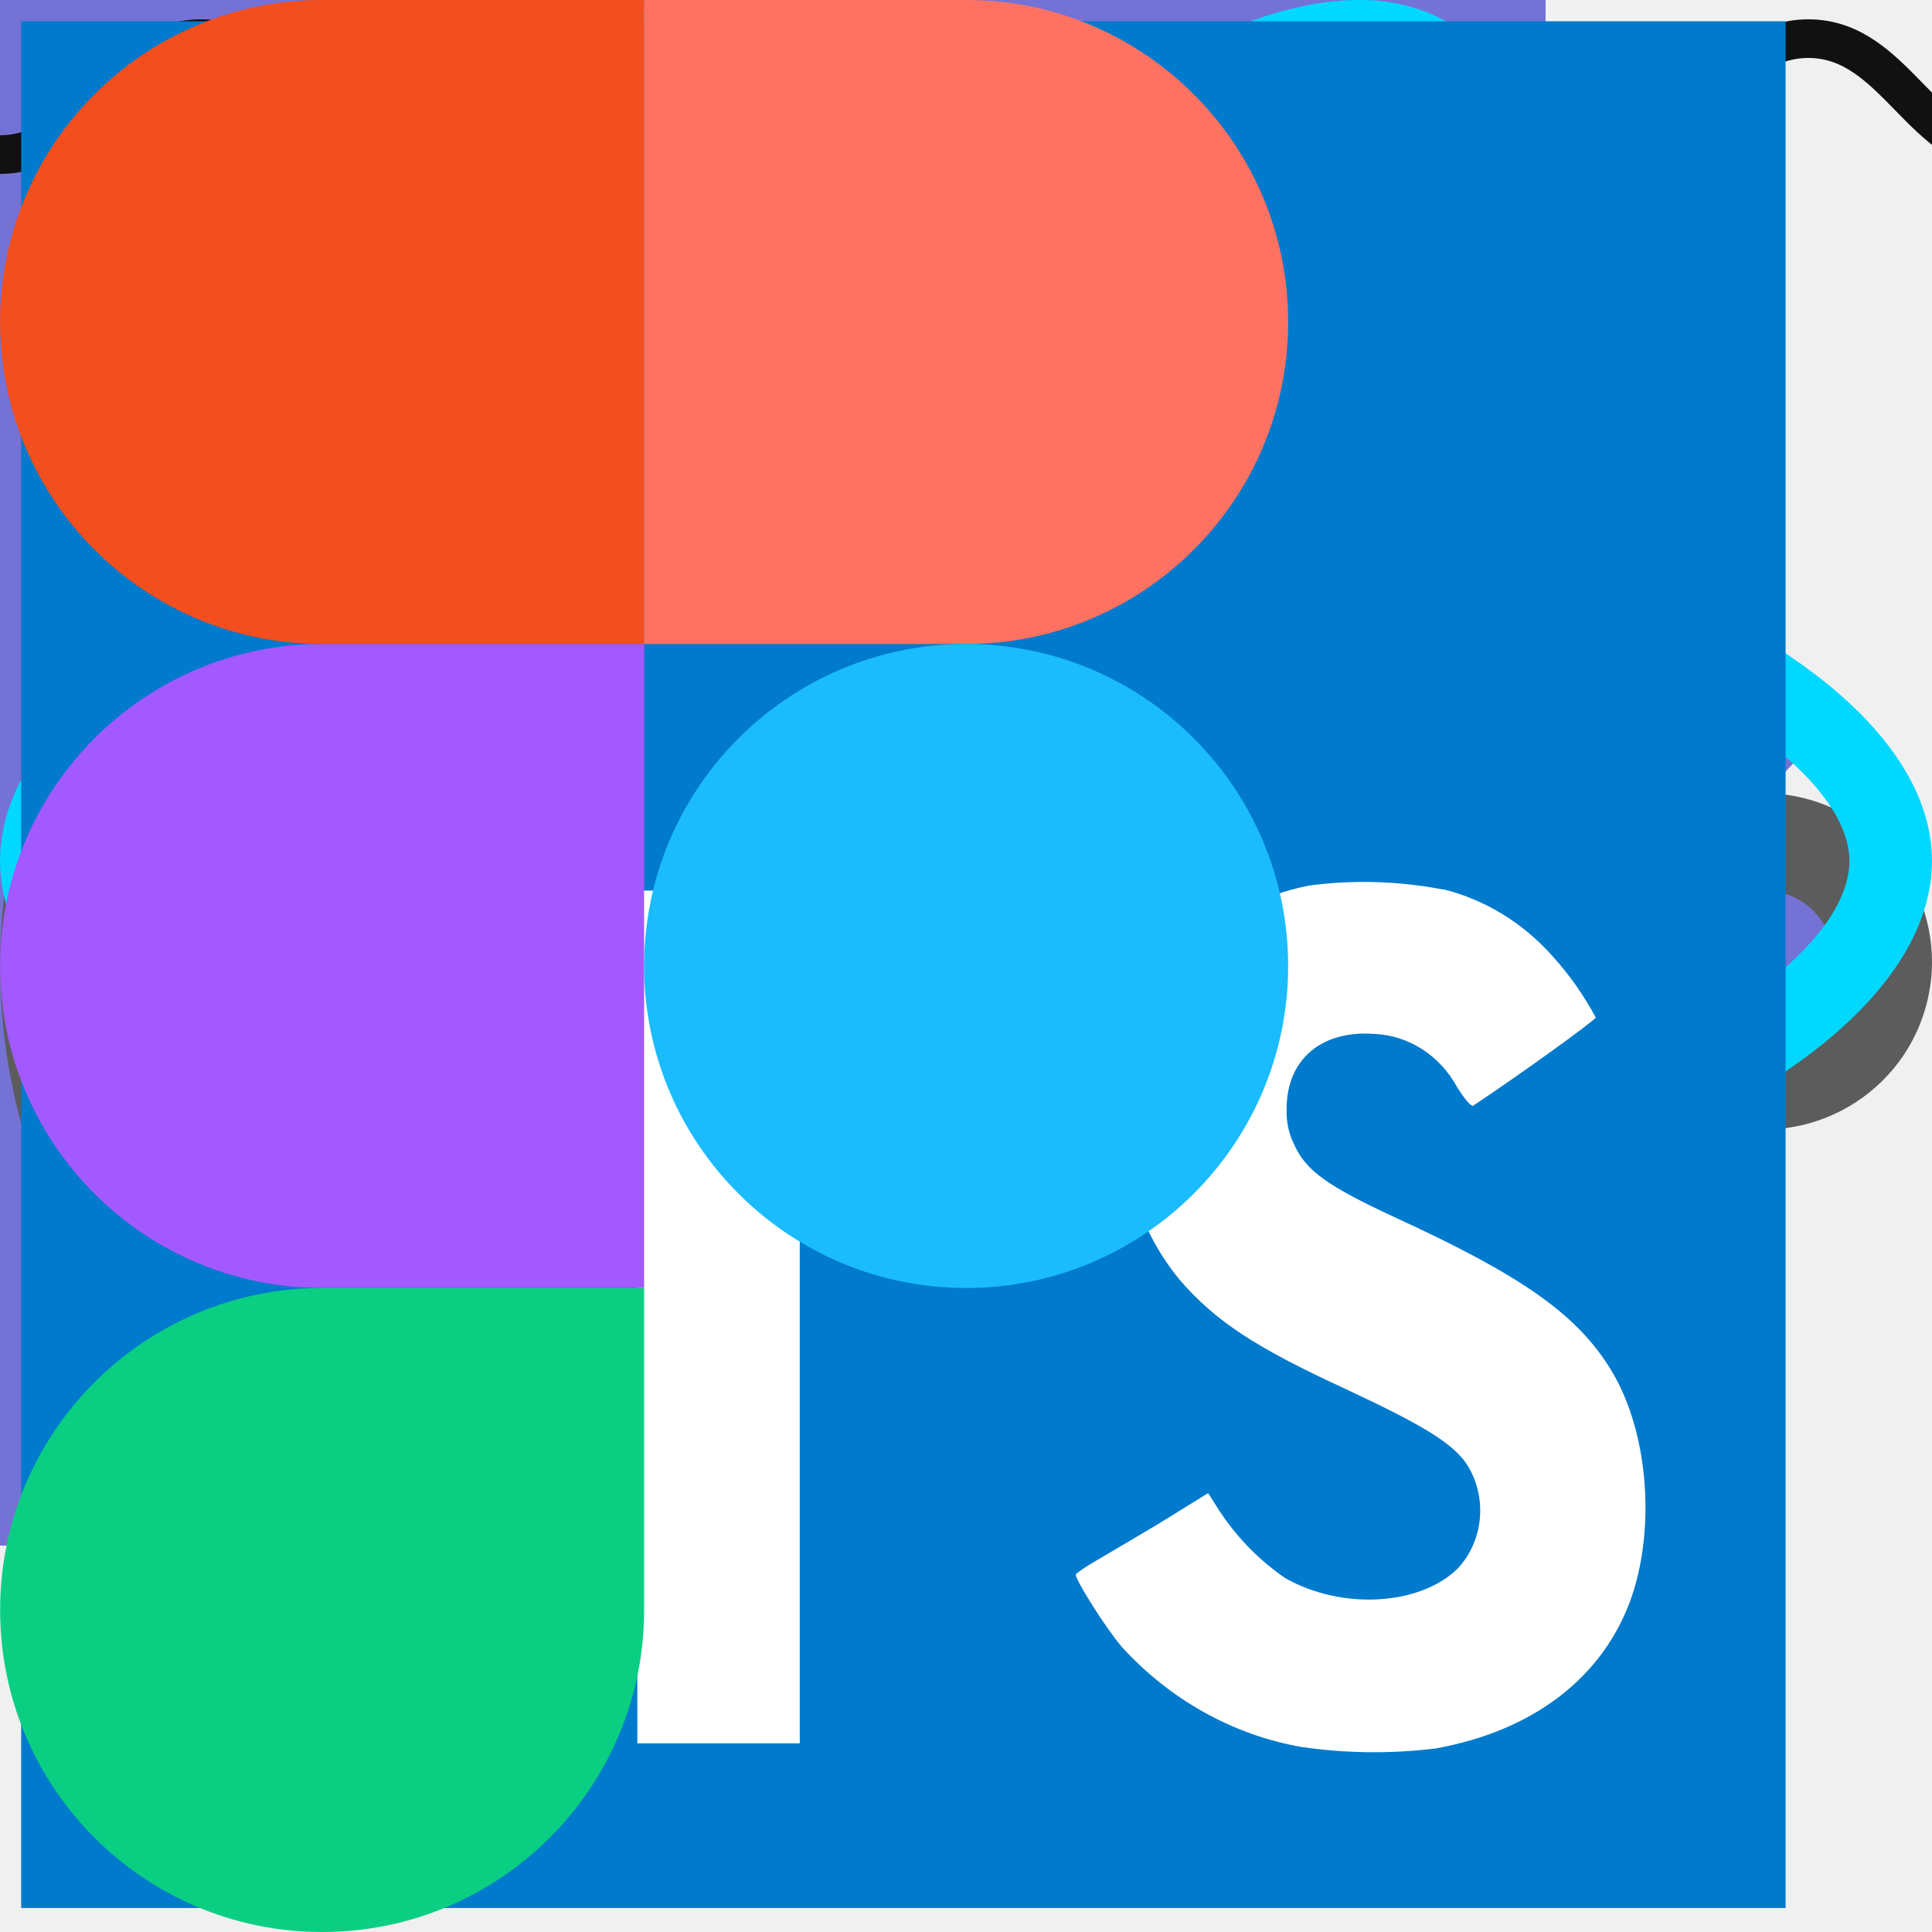
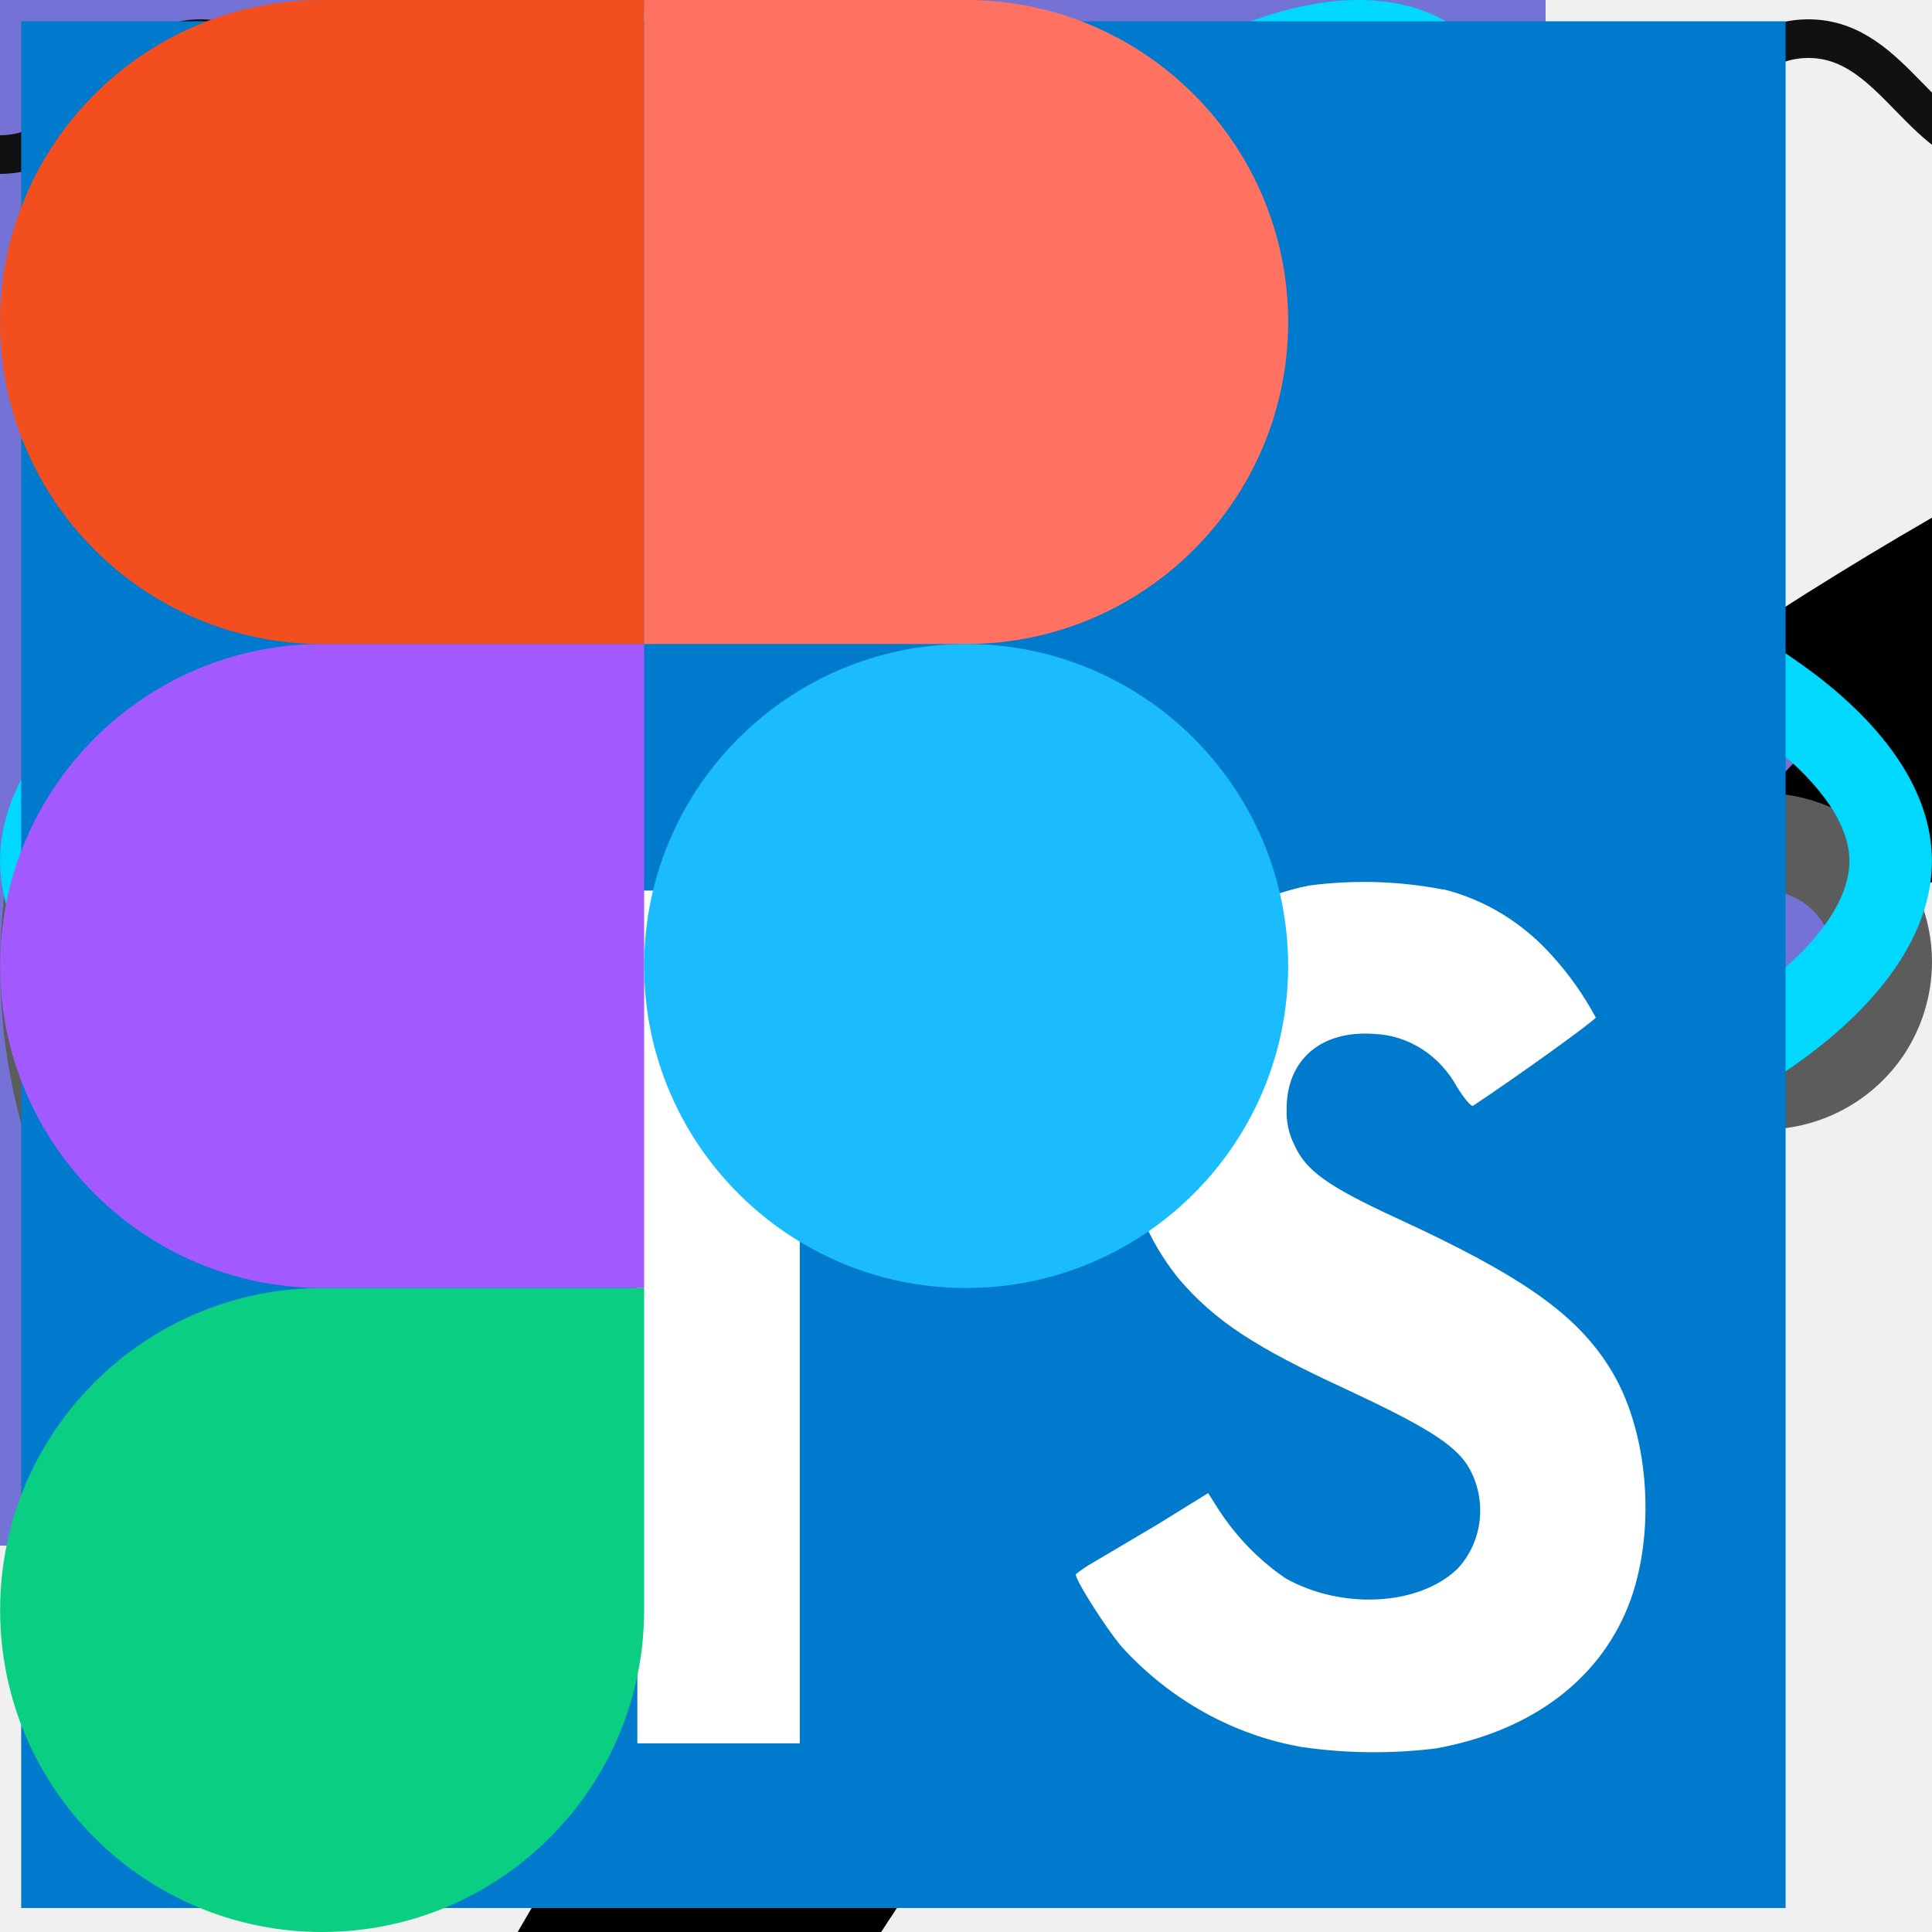
<svg xmlns="http://www.w3.org/2000/svg" width="50" height="50" viewBox="0 0 50 50" fill="none">
+   <g id="globus">
+     <svg width="200" height="200" viewBox="0 0 200 200" fill="none">
+       <path d="M100 0C80.222 0 60.888 5.865 44.443 16.853C27.998 27.841 15.181 43.459 7.612 61.732C0.043 80.004 -1.937 100.111 1.922 119.509C5.78 138.907 15.304 156.725 29.289 170.711C43.275 184.696 61.093 194.22 80.491 198.079C99.889 201.937 119.996 199.957 138.268 192.388C156.541 184.819 172.159 172.002 183.147 155.557C194.135 139.112 200 119.778 200 100C199.971 73.487 189.426 48.069 170.679 29.322C151.931 10.574 126.513 0.029 100 0ZM187.64 128H141.49C144.837 109.483 144.837 90.517 141.49 72H187.64C193.453 90.214 193.453 109.786 187.64 128ZM100 192C99.477 192 98.959 191.89 98.48 191.678C98.001 191.467 97.572 191.157 97.22 190.77C83.57 176.07 73.7 157.05 68.41 136H131.59C126.3 157.05 116.43 176.07 102.78 190.77C102.428 191.157 101.999 191.467 101.52 191.678C101.041 191.89 100.524 192 100 192ZM66.65 128C63.117 109.501 63.117 90.499 66.65 72H133.35C136.883 90.499 136.883 109.501 133.35 128H66.65ZM100 8C100.524 8 101.041 8.11 101.52 8.322C101.999 8.533 102.428 8.843 102.78 9.23C116.43 23.93 126.3 43 131.59 64H68.41C73.7 43 83.57 23.93 97.22 9.23C97.572 8.843 98.001 8.533 98.48 8.322C98.959 8.11 99.477 8 100 8ZM184.66 64H139.81C134.9 43.27 125.81 24.28 113.15 8.94C128.786 11.228 143.573 17.493 156.094 27.134C168.615 36.775 178.451 49.468 184.66 64ZM86.85 8.94C74.22 24.28 65.1 43.27 60.19 64H15.34C21.549 49.468 31.385 36.775 43.907 27.134C56.428 17.493 71.214 11.228 86.85 8.94ZM12.36 72H58.51C55.163 90.517 55.163 109.483 58.51 128H12.36C6.547 109.786 6.547 90.214 12.36 72ZM15.36 136H60.19C65.1 156.73 74.19 175.72 86.85 191.06C71.214 188.772 56.428 182.507 43.907 172.866C31.385 163.226 21.549 150.532 15.34 136H15.36ZM113.17 191.06C125.8 175.72 134.92 156.73 139.83 136H184.68C178.469 150.534 168.63 163.23 156.105 172.871C143.58 182.512 128.79 188.775 113.15 191.06H113.17Z" fill="black" />
+     </svg>
+   </g>
  <g id="backTop">
    <svg width="36" height="36" viewBox="0 0 36 36" fill="none">
      <path d="M1 35V1H35" stroke="black" stroke-width="1.417" stroke-linecap="round" stroke-linejoin="round" />
    </svg>
  </g>
  <g id="telegram">
    <svg width="16" height="16" viewBox="0 0 16 16" fill="none">
      <path d="M8 0C3.584 0 0 3.584 0 8C0 12.416 3.584 16 8 16C12.416 16 16 12.416 16 8C16 3.584 12.416 0 8 0ZM11.712 5.44C11.592 6.704 11.072 9.776 10.808 11.192C10.696 11.792 10.472 11.992 10.264 12.016C9.8 12.056 9.448 11.712 9 11.416C8.296 10.952 7.896 10.664 7.216 10.216C6.424 9.696 6.936 9.408 7.392 8.944C7.512 8.824 9.56 6.96 9.6 6.792C9.606 6.767 9.605 6.74 9.598 6.715C9.591 6.69 9.578 6.667 9.56 6.648C9.512 6.608 9.448 6.624 9.392 6.632C9.32 6.648 8.2 7.392 6.016 8.864C5.696 9.08 5.408 9.192 5.152 9.184C4.864 9.176 4.32 9.024 3.912 8.888C3.408 8.728 3.016 8.64 3.048 8.36C3.064 8.216 3.264 8.072 3.64 7.92C5.976 6.904 7.528 6.232 8.304 5.912C10.528 4.984 10.984 4.824 11.288 4.824C11.352 4.824 11.504 4.84 11.6 4.92C11.68 4.984 11.704 5.072 11.712 5.136C11.704 5.184 11.72 5.328 11.712 5.44Z" fill="#8C8C8C" />
    </svg>
  </g>
  <g id="instagram">
    <svg width="16" height="16" viewBox="0 0 16 16" fill="none">
      <path d="M7.992 4.389L7.994 4.389C8.467 4.387 8.936 4.48 9.374 4.661C9.811 4.841 10.209 5.106 10.544 5.441C10.879 5.776 11.144 6.174 11.325 6.611C11.505 7.049 11.598 7.518 11.596 7.991V7.992C11.596 8.705 11.385 9.402 10.989 9.995C10.593 10.587 10.03 11.049 9.372 11.322C8.713 11.595 7.988 11.666 7.289 11.527C6.59 11.388 5.948 11.045 5.444 10.541C4.94 10.037 4.597 9.395 4.458 8.696C4.319 7.996 4.39 7.272 4.663 6.613C4.936 5.955 5.398 5.392 5.99 4.996C6.583 4.6 7.28 4.389 7.992 4.389ZM15.44 4.719L15.441 4.719C15.5 6.013 15.5 9.989 15.441 11.273L15.44 11.29L15.44 11.307C15.466 12.415 15.055 13.489 14.295 14.295C13.489 15.055 12.415 15.466 11.307 15.44L11.286 15.44L11.265 15.441C9.964 15.52 6.021 15.52 4.72 15.441L4.699 15.44L4.679 15.44C3.571 15.464 2.498 15.053 1.69 14.295C0.93 13.488 0.519 12.415 0.545 11.307L0.545 11.29L0.545 11.273C0.485 9.987 0.485 5.998 0.545 4.712L0.545 4.695L0.545 4.678C0.519 3.57 0.93 2.497 1.69 1.69C2.498 0.932 3.571 0.521 4.679 0.545L4.696 0.545L4.712 0.545C5.998 0.485 9.987 0.485 11.273 0.545L11.288 0.545L11.304 0.545C12.416 0.526 13.491 0.948 14.293 1.718C15.05 2.521 15.461 3.587 15.441 4.689L15.44 4.689V4.719ZM14.703 12.911L14.738 12.822V12.807C14.958 12.186 15.03 11.261 15.056 10.411C15.076 9.758 15.069 9.089 15.063 8.556C15.061 8.343 15.059 8.152 15.059 7.992C15.059 7.833 15.061 7.642 15.063 7.429C15.069 6.897 15.076 6.23 15.056 5.578C15.029 4.683 14.95 3.707 14.703 3.084C14.542 2.676 14.299 2.306 13.989 1.996C13.679 1.686 13.309 1.443 12.9 1.282L12.859 1.265L12.816 1.257C11.229 0.936 9.608 0.824 7.993 0.925C6.38 0.824 4.762 0.936 3.179 1.257L3.137 1.265L3.097 1.28C2.685 1.44 2.311 1.685 2 1.998C1.689 2.311 1.448 2.685 1.291 3.097C1.045 3.715 0.964 4.689 0.934 5.582C0.912 6.254 0.918 6.939 0.923 7.479C0.925 7.675 0.926 7.852 0.926 8.002C0.926 8.153 0.925 8.33 0.923 8.526C0.918 9.065 0.912 9.749 0.934 10.419C0.964 11.313 1.045 12.289 1.292 12.911C1.453 13.319 1.696 13.689 2.006 13.999C2.316 14.309 2.687 14.552 3.094 14.713L3.136 14.73L3.179 14.738C4.762 15.059 6.38 15.171 7.993 15.07C9.608 15.171 11.229 15.059 12.816 14.738L12.859 14.73L12.9 14.713C13.309 14.552 13.679 14.309 13.989 13.999C14.299 13.689 14.542 13.319 14.703 12.911ZM6.23 10.63C6.752 10.979 7.365 11.165 7.992 11.165C8.834 11.165 9.641 10.831 10.236 10.236C10.831 9.641 11.165 8.834 11.165 7.992C11.165 7.365 10.979 6.752 10.63 6.23C10.282 5.708 9.786 5.302 9.207 5.061C8.627 4.821 7.989 4.759 7.374 4.881C6.758 5.003 6.193 5.306 5.749 5.749C5.306 6.193 5.003 6.758 4.881 7.374C4.759 7.989 4.821 8.627 5.061 9.207C5.302 9.786 5.708 10.282 6.23 10.63ZM12.727 3.718C12.727 3.818 12.698 3.914 12.643 3.997C12.588 4.079 12.51 4.143 12.418 4.181C12.327 4.219 12.226 4.229 12.129 4.21C12.032 4.19 11.942 4.143 11.872 4.073C11.802 4.003 11.755 3.913 11.735 3.816C11.716 3.719 11.726 3.618 11.764 3.527C11.802 3.435 11.866 3.357 11.948 3.302C12.03 3.247 12.127 3.218 12.226 3.218C12.359 3.218 12.487 3.27 12.581 3.364C12.675 3.458 12.727 3.586 12.727 3.718Z" fill="black" stroke="#8C8C8C" />
    </svg>
  </g>
  <g id="github">
    <svg width="17" height="16" viewBox="0 0 17 16" fill="none">
      <path fill-rule="evenodd" clip-rule="evenodd" d="M8.202 0C3.673 0 0 3.672 0 8.202C0 11.826 2.35 14.901 5.61 15.985C6.02 16.061 6.169 15.808 6.169 15.59C6.169 15.396 6.162 14.88 6.159 14.195C3.877 14.691 3.395 13.096 3.395 13.096C3.022 12.149 2.485 11.895 2.485 11.895C1.74 11.387 2.541 11.397 2.541 11.397C3.364 11.455 3.797 12.242 3.797 12.242C4.528 13.495 5.717 13.134 6.185 12.924C6.259 12.395 6.471 12.033 6.705 11.828C4.884 11.621 2.969 10.917 2.969 7.774C2.969 6.879 3.288 6.146 3.813 5.572C3.728 5.365 3.447 4.531 3.894 3.403C3.894 3.403 4.582 3.181 6.15 4.243C6.819 4.061 7.509 3.968 8.202 3.967C8.896 3.967 9.587 4.06 10.256 4.243C11.822 3.181 12.509 3.402 12.509 3.402C12.957 4.531 12.676 5.365 12.591 5.572C13.117 6.146 13.434 6.878 13.434 7.774C13.434 10.925 11.516 11.618 9.689 11.821C9.984 12.075 10.246 12.574 10.246 13.34C10.246 14.436 10.236 15.321 10.236 15.59C10.236 15.81 10.384 16.065 10.8 15.985C14.057 14.898 16.405 11.826 16.405 8.202C16.405 3.672 12.732 0 8.202 0Z" fill="#8C8C8C" />
    </svg>
  </g>
  <g id="behance">
    <svg width="16" height="16" viewBox="0 0 16 16" fill="none">
      <path d="M12 7.631C12.123 7.815 12.246 8 12.308 8.308H10.338C10.338 8.246 10.338 8.123 10.4 8C10.461 7.877 10.461 7.815 10.585 7.692C10.646 7.569 10.769 7.508 10.892 7.446C11.015 7.385 11.2 7.323 11.385 7.323C11.631 7.385 11.877 7.446 12 7.631ZM6.338 7.2C6.462 7.077 6.585 6.892 6.585 6.646C6.585 6.523 6.585 6.4 6.523 6.277C6.462 6.215 6.4 6.092 6.338 6.092C6.277 6.031 6.154 6.031 6.031 5.969H4.431V7.385H5.785C5.969 7.385 6.154 7.323 6.338 7.2ZM5.846 8.246H4.431V9.908H5.846C5.969 9.908 6.092 9.908 6.215 9.846C6.338 9.846 6.462 9.785 6.523 9.723C6.585 9.662 6.708 9.6 6.769 9.477C6.831 9.354 6.831 9.231 6.831 9.108C6.831 8.8 6.769 8.554 6.585 8.431C6.4 8.308 6.154 8.246 5.846 8.246ZM16 3.015V12.985C16 14.646 14.646 16 12.985 16H3.015C1.354 16 0 14.646 0 12.985V3.015C0 1.354 1.354 0 3.015 0H12.985C14.646 0 16 1.354 16 3.015ZM10.092 5.908H12.554V5.292H10.092V5.908ZM8.123 9.231C8.123 8.862 8.062 8.554 7.877 8.246C7.692 8 7.446 7.815 7.077 7.692C7.323 7.569 7.569 7.385 7.692 7.2C7.815 7.015 7.877 6.769 7.877 6.462C7.877 6.154 7.815 5.969 7.754 5.723C7.631 5.538 7.508 5.354 7.385 5.292C7.2 5.169 7.015 5.108 6.769 5.046C6.462 4.923 6.215 4.923 5.908 4.923H3.077V10.954H6.031C6.277 10.954 6.585 10.892 6.831 10.831C7.077 10.769 7.323 10.646 7.508 10.523C7.692 10.4 7.877 10.215 8 9.969C8.062 9.785 8.123 9.538 8.123 9.231ZM10.338 9.046H13.477C13.477 8.677 13.477 8.369 13.415 8.062C13.354 7.754 13.231 7.446 13.046 7.262C12.861 7.015 12.615 6.831 12.369 6.708C12.062 6.585 11.754 6.462 11.385 6.462C11.077 6.462 10.769 6.523 10.461 6.646C10.215 6.769 9.969 6.954 9.723 7.138C9.538 7.323 9.354 7.569 9.292 7.877C9.169 8.185 9.108 8.492 9.108 8.8C9.108 9.108 9.169 9.477 9.292 9.723C9.415 10.031 9.538 10.277 9.723 10.461C9.908 10.646 10.154 10.831 10.4 10.954C10.708 11.077 11.015 11.139 11.323 11.139C11.815 11.139 12.246 11.015 12.615 10.769C12.985 10.523 13.231 10.154 13.415 9.662H12.369C12.308 9.785 12.246 9.908 12.062 10.031C11.877 10.154 11.692 10.215 11.446 10.215C11.139 10.215 10.831 10.154 10.646 9.969C10.461 9.723 10.338 9.415 10.338 9.046Z" fill="#8C8C8C" />
    </svg>
  </g>
  <g id="html">
    <svg width="48" height="38" viewBox="0 0 48 38" fill="none">
      <path fill-rule="evenodd" clip-rule="evenodd" d="M17.312 36.065L26.262 0.688L30.438 1.872L21.488 37.312L17.312 36.065Z" fill="#7572D5" />
      <path fill-rule="evenodd" clip-rule="evenodd" d="M12.502 6.688L15.562 9.928L6.995 19L15.562 28.072L12.502 31.312L0.875 19L12.502 6.688Z" fill="#7572D5" />
      <path fill-rule="evenodd" clip-rule="evenodd" d="M35.498 6.688L32.438 9.928L41.005 19L32.438 28.072L35.498 31.312L47.125 19L35.498 6.688Z" fill="#7572D5" />
    </svg>
  </g>
  <g id="css">
    <svg width="41" height="46" viewBox="0 0 41 46" fill="none">
      <path d="M33.051 8.844L7.946 8.838L8.352 13.755L27.638 13.758L27.152 18.85H14.504L14.961 23.674H26.736L26.039 30.281L20.497 31.789L14.866 30.27L14.508 26.314H9.536L10.088 33.541L20.497 36.734L30.731 33.865L33.049 8.845L33.051 8.844ZM0.499 0.569H40.498L36.86 41L20.454 45.569L4.14 40.997L0.499 0.569Z" fill="#7572D5" />
    </svg>
  </g>
  <g id="reaact">
    <svg width="50" height="50" viewBox="0 0 50 50" fill="none">
      <path d="M47.812 25C47.812 22.083 44.688 19.375 39.479 17.5L38.542 17.188V16.771C39.688 11.042 38.854 6.771 36.25 5.208C33.646 3.646 29.792 5.104 25.625 8.75L25 9.375L24.792 9.167H24.583C20.312 5.208 16.146 3.854 13.542 5.312C10.938 6.771 10.208 10.833 11.25 16.146C11.36 16.484 11.43 16.833 11.458 17.188L10.312 17.604C5.208 19.375 2.188 22.083 2.188 25C2.188 27.917 5.521 30.833 10.729 32.708L11.458 32.917C11.33 33.285 11.259 33.672 11.25 34.062C10.208 39.271 11.146 43.229 13.542 44.688C15.938 46.146 20.312 44.792 24.479 41.146L25.104 40.625L25.938 41.458C28.854 43.958 31.771 45.312 34.062 45.312C34.871 45.331 35.667 45.114 36.354 44.688C38.958 43.229 39.896 38.958 38.75 33.542V33.333C38.705 33.162 38.67 32.988 38.646 32.812H38.958C44.479 30.833 47.812 28.021 47.812 25ZM44.792 25C44.792 26.25 42.5 28.438 38.021 29.896H37.812C37.266 28.22 36.605 26.584 35.833 25C36.562 23.333 37.188 21.667 37.708 20.104L38.542 20.312C42.708 21.771 44.792 23.75 44.792 25ZM27.917 39.167L27.083 38.542C28.276 37.22 29.389 35.829 30.417 34.375L35.729 33.542C35.833 33.75 35.833 33.958 35.938 34.062C36.309 35.949 36.379 37.883 36.146 39.792C35.999 40.705 35.561 41.545 34.896 42.188C33.854 42.812 31.042 41.979 27.917 39.167ZM26.562 34.583L25.104 36.458L23.438 34.583H26.562ZM12.292 20C12.815 21.717 13.477 23.39 14.271 25C13.476 26.646 12.815 28.353 12.292 30.104L11.667 29.896C9.843 29.32 8.145 28.401 6.667 27.188C6.284 26.945 5.956 26.626 5.705 26.249C5.454 25.872 5.284 25.447 5.208 25C5.208 23.75 7.292 21.771 11.25 20.417L12.292 20ZM23.438 15.417L25 13.646L26.562 15.417H23.438ZM34.896 7.812C36.042 8.437 36.667 11.562 35.729 16.146C35.734 16.202 35.727 16.259 35.709 16.313C35.691 16.366 35.663 16.416 35.625 16.458L30.417 15.625C29.389 14.171 28.276 12.78 27.083 11.458L27.708 10.938C31.042 8.021 33.75 7.187 34.896 7.812ZM17.5 18.854L16.667 20.208L15.938 21.562C15.625 20.833 15.417 20.104 15.104 19.271L17.5 18.854ZM15.104 30.729C15.417 30 15.625 29.271 15.938 28.438L16.667 29.792L17.5 31.146L15.104 30.729ZM32.5 25C31.97 26.142 31.379 27.255 30.729 28.333C30.104 29.479 29.375 30.521 28.75 31.562H21.25C20.521 30.417 19.792 29.375 19.271 28.333C18.616 27.258 18.025 26.145 17.5 25C18.005 23.846 18.597 22.732 19.271 21.667C19.869 20.587 20.53 19.544 21.25 18.542C23.746 18.333 26.254 18.333 28.75 18.542C29.479 19.583 30.104 20.625 30.729 21.667C31.403 22.732 31.995 23.846 32.5 25ZM33.333 20.208L32.5 18.854L34.896 19.375C34.664 20.121 34.386 20.851 34.062 21.562L33.333 20.208ZM32.5 31.146L33.333 29.792L34.062 28.333L35 30.729L32.5 31.146ZM22.812 11.354H22.917L19.583 15.521L14.375 16.354C14.271 16.042 14.271 15.833 14.167 15.521C13.333 11.25 13.958 8.333 15 7.812C15.277 7.631 15.61 7.557 15.938 7.604C17.396 7.604 19.896 8.646 22.708 11.146L22.812 11.354ZM14.167 34.583C14.186 34.262 14.256 33.945 14.375 33.646L19.688 34.375C20.689 35.848 21.803 37.241 23.021 38.542L22.812 38.75L22.604 38.958C21.184 40.274 19.521 41.3 17.708 41.979C17.311 42.187 16.875 42.313 16.427 42.349C15.98 42.385 15.53 42.33 15.104 42.188C13.958 41.562 13.333 38.75 14.167 34.583Z" fill="#7572D5" />
      <path d="M25 20.417C24.089 20.396 23.193 20.647 22.426 21.138C21.659 21.629 21.055 22.337 20.692 23.173C20.329 24.008 20.223 24.933 20.388 25.829C20.553 26.724 20.981 27.551 21.618 28.202C22.255 28.854 23.071 29.301 23.963 29.486C24.855 29.672 25.781 29.587 26.625 29.244C27.468 28.9 28.191 28.313 28.699 27.557C29.207 26.801 29.479 25.911 29.479 25C29.48 23.802 29.011 22.652 28.174 21.795C27.337 20.939 26.197 20.444 25 20.417Z" fill="#7572D5" />
    </svg>
  </g>
  <g id="typeS">
    <svg width="40" height="40" viewBox="0 0 40 40" fill="none">
      <path d="M0 20V40H40V0H0V20ZM32.235 18.407C33.252 18.66 34.025 19.112 34.737 19.848C35.105 20.242 35.652 20.958 35.695 21.132C35.708 21.182 33.968 22.348 32.915 23.003C32.877 23.028 32.723 22.863 32.553 22.61C32.037 21.86 31.498 21.537 30.673 21.48C29.46 21.397 28.68 22.032 28.687 23.092C28.676 23.352 28.734 23.611 28.857 23.842C29.123 24.393 29.62 24.725 31.173 25.397C34.038 26.63 35.263 27.442 36.025 28.597C36.875 29.885 37.067 31.943 36.488 33.473C35.855 35.137 34.28 36.267 32.063 36.64C31.378 36.762 29.753 36.743 29.017 36.61C27.41 36.323 25.887 35.53 24.947 34.488C24.578 34.083 23.86 33.022 23.905 32.947C23.923 32.92 24.088 32.818 24.272 32.712C24.452 32.61 25.123 32.222 25.758 31.853L26.908 31.187L27.15 31.543C27.487 32.057 28.222 32.762 28.667 32.997C29.943 33.67 31.695 33.575 32.558 32.8C32.732 32.654 32.869 32.469 32.96 32.261C33.05 32.053 33.092 31.827 33.08 31.6C33.08 31.137 33.022 30.933 32.78 30.583C32.47 30.14 31.835 29.767 30.032 28.983C27.968 28.095 27.08 27.543 26.267 26.667C25.759 26.088 25.384 25.405 25.168 24.667C25.017 24.102 24.978 22.685 25.098 22.115C25.523 20.12 27.028 18.732 29.2 18.318C29.905 18.185 31.543 18.235 32.235 18.407ZM22.845 20.077L22.858 21.715H17.65V36.508H13.967V21.715H8.763V20.108C8.763 19.218 8.782 18.475 8.807 18.458C8.827 18.432 11.995 18.418 15.835 18.425L22.827 18.445L22.845 20.077Z" fill="#7572D5" />
    </svg>
  </g>
  <g id="styled">
    <svg width="38" height="38" viewBox="0 0 38 38" fill="none">
      <path d="M31.259 0.25L30.989 1.65C30.571 4.302 30.722 5.061 31.868 6.045L32.975 6.955L31.829 12.03C31.144 15.059 30.304 17.597 29.771 18.431C29.313 19.15 28.78 20.21 28.664 20.779C28.473 21.459 27.825 22.143 26.833 22.748C25.958 23.242 24.238 24.566 23.02 25.629C22.047 26.499 21.377 27.033 21.013 27.262L19.823 28.196C19.442 28.805 19.225 29.295 19.142 29.667C19.059 30.05 19.106 30.304 19.229 30.491C19.348 30.669 19.553 30.795 19.834 30.874C20.167 30.951 20.51 30.979 20.851 30.956C21.622 30.904 22.386 30.769 23.128 30.555C23.381 30.487 23.579 30.422 23.752 30.365C24.019 30.04 24.635 29.424 25.727 28.354C28.625 25.515 29.731 23.961 28.588 24.38C28.167 24.53 28.358 24.151 29.082 23.392C30.61 21.914 31.486 19.68 33.317 12.675C34.766 7.144 34.766 7.066 35.833 7.066C36.334 7.066 37.75 7.151 37.75 7.151V0.25H34.499H31.259ZM18.422 12.081C17.369 12.073 15.106 13.666 8.33 19.161C8.038 19.852 8.013 20.328 8.146 20.636C8.233 20.847 8.392 20.994 8.611 21.101C8.828 21.209 9.109 21.273 9.419 21.298C10.035 21.352 10.763 21.255 11.35 21.141L11.747 21.051C11.883 20.87 12.061 20.725 12.266 20.629C12.684 20.4 14.439 18.81 16.194 17.106C19.283 13.999 20.007 12.596 18.75 12.142C18.646 12.101 18.533 12.08 18.422 12.081ZM26.336 14.239C25.41 14.264 23.741 15.331 20.883 17.597C19.449 18.753 18.541 19.376 18.054 19.505L16.165 20.987C15.455 22.275 15.351 23.074 15.538 23.514C15.585 23.622 15.653 23.721 15.739 23.803C15.824 23.886 15.925 23.95 16.036 23.994C16.311 24.102 16.605 24.156 16.901 24.155C17.608 24.147 18.311 24.045 18.991 23.85C19.345 23.756 19.695 23.646 20.04 23.521L20.144 23.478L20.335 23.378C20.696 22.916 21.525 22.046 22.563 21.044C25.842 17.901 27.518 15.667 27.176 14.833C27.021 14.429 26.754 14.225 26.336 14.239ZM17.6 18.105C17.333 18.134 16.735 18.592 15.657 19.53C14.1 20.897 12.403 21.685 11.815 21.334C11.679 21.364 11.542 21.393 11.405 21.42C10.806 21.538 10.06 21.635 9.393 21.581C9.079 21.562 8.771 21.485 8.485 21.355C8.215 21.233 8 21.016 7.88 20.747C7.746 20.425 7.746 20.024 7.898 19.512L5.555 21.423L0.254 25.78V32.842L17.625 19.251C17.622 19.102 17.641 18.953 17.683 18.81C17.816 18.331 17.809 18.087 17.6 18.109V18.105ZM25.075 20.392C24.811 20.392 24.372 20.761 23.669 21.502C22.714 22.515 21.211 23.496 20.415 23.696L20.292 23.761C20.161 23.814 20.029 23.865 19.896 23.911C19.679 23.983 19.398 24.069 19.074 24.155C18.425 24.33 17.618 24.491 16.897 24.473C16.557 24.473 16.221 24.407 15.906 24.28C15.609 24.159 15.372 23.927 15.243 23.636C15.034 23.138 15.117 22.44 15.574 21.448L0.25 33.437V37.75H6.982L21.262 26.61C21.633 26.202 22.191 25.644 22.945 24.946C24.963 23.088 25.421 22.447 25.421 21.499C25.421 20.761 25.338 20.389 25.075 20.389V20.392ZM28.473 27.373L27.251 28.583C26.567 29.227 25.345 30.022 24.509 30.362L24.343 30.433L24.332 30.451L24.296 30.487C24.264 30.512 24.249 30.516 24.224 30.526C23.89 30.652 23.551 30.763 23.208 30.859C22.444 31.08 21.659 31.218 20.865 31.271C20.49 31.295 20.113 31.262 19.748 31.174C19.431 31.105 19.151 30.921 18.962 30.659C18.789 30.394 18.739 30.04 18.836 29.603C18.913 29.292 19.028 28.991 19.178 28.708L7.656 37.75H22.981L24.811 35.667C27.327 32.753 28.473 30.669 28.473 28.887V27.373Z" fill="#7572D5" />
    </svg>
  </g>
  <g id="design">
    <svg width="28" height="42" viewBox="0 0 28 42" fill="none">
      <path d="M6.708 0.167C3.257 0.167 0.458 2.965 0.458 6.417C0.458 9.869 3.257 12.667 6.708 12.667H21.292C24.744 12.667 27.542 9.869 27.542 6.417C27.542 2.965 24.744 0.167 21.292 0.167H6.708Z" fill="#7572D5" />
      <path d="M21.291 14.75C17.84 14.75 15.041 17.548 15.041 21C15.041 24.452 17.84 27.25 21.291 27.25C24.743 27.25 27.541 24.452 27.541 21C27.541 17.548 24.743 14.75 21.291 14.75Z" fill="#7572D5" />
      <path d="M0.458 21C0.458 17.548 3.257 14.75 6.708 14.75H12.959V27.25H6.708C3.257 27.25 0.458 24.452 0.458 21Z" fill="#7572D5" />
      <path d="M6.708 29.333C3.257 29.333 0.458 32.131 0.458 35.583C0.458 39.035 3.257 41.833 6.708 41.833C10.16 41.833 12.959 39.035 12.959 35.583V29.333H6.708Z" fill="#7572D5" />
    </svg>
  </g>
  <g id="waveSvs">
    <svg width="52" height="5" viewBox="0 0 52 5" fill="none">
      <path d="M0 4C2.27 4 2.93 1 5.2 1C7.47 1 8.13 4 10.4 4C12.67 4 13.33 1 15.6 1C17.87 1 18.53 4 20.8 4C23.07 4 23.73 1 26 1C28.27 1 28.93 4 31.2 4C33.47 4 34.13 1 36.4 1C38.67 1 39.33 4 41.6 4C43.87 4 44.53 1 46.8 1C49.07 1 49.73 4 52 4" stroke="#111111" />
    </svg>
  </g>
  <g id="forLogoSvg">
    <g clip-path="url(#clip0_20_1493)">
      <path d="M50 24.889C49.997 23.729 49.534 22.618 48.712 21.8C47.89 20.981 46.777 20.523 45.617 20.525C44.752 20.526 43.906 20.783 43.188 21.264L45.054 23.129C45.447 23 45.873 23.006 46.262 23.149C46.651 23.291 46.981 23.56 47.198 23.913C47.415 24.265 47.507 24.681 47.459 25.092C47.411 25.503 47.226 25.887 46.933 26.18C46.641 26.473 46.258 26.659 45.846 26.707C45.435 26.756 45.02 26.665 44.667 26.448C44.314 26.232 44.044 25.902 43.901 25.514C43.758 25.125 43.751 24.7 43.879 24.306L42.015 22.442C41.374 23.401 41.139 24.576 41.361 25.708C41.584 26.841 42.246 27.839 43.202 28.485C44.159 29.131 45.332 29.372 46.466 29.155C47.599 28.939 48.601 28.282 49.252 27.329C49.738 26.609 49.999 25.76 50 24.892L50 24.889ZM37.265 23.152C38.741 23.155 40.178 22.677 41.358 21.791L38.938 19.362C38.264 19.731 37.487 19.866 36.729 19.747C35.971 19.627 35.273 19.26 34.746 18.702L31.527 20.019C32.146 20.978 32.995 21.767 33.997 22.314C35 22.861 36.123 23.151 37.265 23.152ZM33.794 16.381L33.794 16.319C33.824 15.417 34.203 14.563 34.851 13.935C35.499 13.308 36.365 12.957 37.267 12.956C38.169 12.954 39.036 13.304 39.685 13.93C40.335 14.555 40.716 15.409 40.748 16.31C40.749 16.991 40.55 17.658 40.175 18.227L42.575 20.625C43.699 19.216 44.22 17.42 44.026 15.628C43.832 13.836 42.937 12.194 41.538 11.058C40.138 9.922 38.347 9.386 36.553 9.565C34.76 9.744 33.11 10.624 31.962 12.014C31.325 12.8 30.87 13.717 30.63 14.7C30.39 15.683 30.371 16.707 30.575 17.698L33.792 16.381L33.794 16.381ZM31.01 24.981C31.01 23.464 30.79 21.956 30.354 20.502L25.663 22.423C26.316 25.006 25.959 27.741 24.664 30.07C23.369 32.399 21.234 34.145 18.695 34.953C16.155 35.761 13.403 35.569 11.001 34.417C8.598 33.265 6.726 31.239 5.767 28.753C4.807 26.267 4.833 23.509 5.838 21.041C6.843 18.574 8.753 16.583 11.176 15.475C13.6 14.368 16.355 14.227 18.878 15.082C21.402 15.937 23.505 17.723 24.756 20.075L29.431 18.179C27.623 14.487 24.421 11.664 20.532 10.332C16.642 8.999 12.382 9.267 8.69 11.075C6.861 11.97 5.225 13.217 3.878 14.745C2.531 16.272 1.499 18.049 0.839 19.975C0.179 21.902 -0.094 23.939 0.033 25.971C0.161 28.003 0.688 29.99 1.583 31.819L1.583 31.821C2.479 33.65 3.725 35.284 5.252 36.631C6.779 37.978 8.557 39.011 10.483 39.671C12.409 40.331 14.447 40.606 16.479 40.478C18.511 40.351 20.498 39.825 22.327 38.929C24.934 37.653 27.13 35.671 28.666 33.209C30.201 30.746 31.015 27.902 31.015 25L31.015 24.983L31.01 24.981Z" fill="#5C5C5D" />
    </g>
    <defs>
      <clipPath id="clip0_20_1493">
        <rect width="50" height="50" fill="white" transform="translate(50) rotate(90)" />
      </clipPath>
    </defs>
  </g>
  <g id="htmlSvg">
    <svg width="50" height="50" viewBox="0 0 50 50" fill="none">
      <path d="M9.222 42.502L5.711 3.125H44.289L40.773 42.495L24.977 46.875L9.222 42.502Z" fill="#E44F26" />
      <path d="M25 43.528L37.766 39.989L40.769 6.345H25V43.528Z" fill="#F1662A" />
      <path d="M25 20.948H18.609L18.169 16.003H25V11.173H12.891L13.006 12.47L14.192 25.778H25V20.948ZM25 33.49L24.978 33.497L19.6 32.045L19.256 28.194H14.408L15.084 35.775L24.978 38.522L25 38.516V33.49Z" fill="#EBEBEB" />
      <path d="M24.983 20.948V25.778H30.93L30.37 32.042L24.983 33.495V38.52L34.885 35.775L34.956 34.959L36.091 22.245L36.209 20.948H24.983ZM24.983 11.173V16.003H36.648L36.745 14.919L36.966 12.47L37.081 11.173H24.983Z" fill="white" />
    </svg>
  </g>
  <g id="cssSvg">
        vscode-icons:file-type-css
        width: 50px;
        height: 49.583px;
        flex-shrink: 0;
        <svg width="50" height="50" viewBox="0 0 50 50" fill="none">
      <path d="M9.222 42.148L5.712 3.099H44.287L40.773 42.141L24.977 46.484L9.222 42.148Z" fill="#1572B6" />
      <path d="M25 43.165L37.766 39.656L40.769 6.292H25V43.165Z" fill="#33A9DC" />
      <path d="M25 20.439H31.391L31.831 15.535H25V10.746H37.109L36.994 12.03L35.808 25.229H25V20.439Z" fill="white" />
      <path d="M25.03 32.877L25.008 32.883L19.63 31.442L19.286 27.623H14.438L15.114 35.142L25.006 37.866L25.03 37.86V32.877Z" fill="#EBEBEB" />
      <path d="M30.98 25.025L30.398 31.439L25.012 32.88V37.863L34.913 35.142L34.986 34.333L35.825 25.025H30.98Z" fill="white" />
      <path d="M25.017 10.746V15.535H13.351L13.255 14.458L13.034 12.03L12.919 10.746H25.017ZM25 20.439V25.229H19.689L19.592 24.152L19.373 21.724L19.258 20.439H25Z" fill="#EBEBEB" />
    </svg>
  </g>
  <g id="jsSvg">
    <svg width="46" height="50" viewBox="0 0 46 50" fill="none">
      <path d="M2.841 3.125H42.614V46.875H2.841V3.125Z" fill="#F5DE19" />
      <path d="M29.558 37.305C29.897 38.062 30.424 38.698 31.077 39.141C31.73 39.583 32.484 39.813 33.251 39.805C34.8 39.805 35.79 38.953 35.79 37.773C35.79 36.367 34.773 35.864 33.068 35.044L32.133 34.603C29.435 33.339 27.645 31.756 27.645 28.409C27.645 25.327 29.776 22.978 33.118 22.978C34.2 22.892 35.281 23.159 36.226 23.744C37.171 24.329 37.939 25.208 38.433 26.27L35.511 28.325C35.321 27.798 34.99 27.348 34.561 27.033C34.133 26.718 33.627 26.554 33.112 26.563C32.887 26.538 32.66 26.565 32.446 26.642C32.231 26.719 32.033 26.844 31.865 27.01C31.697 27.176 31.562 27.379 31.468 27.605C31.375 27.831 31.326 28.077 31.324 28.325C31.324 29.558 32.019 30.058 33.622 30.825L34.557 31.266C37.733 32.764 39.528 34.291 39.528 37.724C39.528 41.425 36.885 43.453 33.335 43.453C31.952 43.55 30.573 43.205 29.364 42.459C28.156 41.712 27.169 40.598 26.524 39.248L29.558 37.305ZM16.355 37.661C16.942 38.806 17.476 39.775 18.76 39.775C19.987 39.775 20.763 39.247 20.763 37.192V23.213H24.5V37.247C24.5 41.503 22.227 43.441 18.919 43.441C17.75 43.511 16.588 43.19 15.588 42.521C14.587 41.852 13.794 40.865 13.312 39.691L16.355 37.661Z" fill="black" />
    </svg>
  </g>
  <g id="reactSvg">
    <svg width="50" height="45" viewBox="0 0 50 45" fill="none">
      <g clip-path="url(#clip0_20_763)">
        <path d="M41.109 14.47C40.577 14.287 40.04 14.117 39.499 13.961C39.59 13.589 39.674 13.221 39.748 12.859C40.966 6.924 40.17 2.142 37.45 0.568C34.842 -0.941 30.576 0.632 26.268 4.395C25.844 4.767 25.428 5.149 25.023 5.542C24.752 5.281 24.476 5.025 24.195 4.774C19.68 0.75 15.155 -0.945 12.437 0.634C9.831 2.148 9.06 6.643 10.157 12.268C10.266 12.825 10.389 13.379 10.526 13.93C9.886 14.113 9.267 14.307 8.676 14.514C3.383 16.366 0.002 19.269 0.002 22.28C0.002 25.39 3.631 28.509 9.144 30.4C9.591 30.553 10.042 30.694 10.496 30.825C10.349 31.418 10.218 32.015 10.104 32.616C9.058 38.143 9.874 42.532 12.473 44.036C15.157 45.59 19.663 43.993 24.049 40.145C24.405 39.832 24.753 39.51 25.092 39.18C25.531 39.605 25.982 40.017 26.444 40.417C30.693 44.087 34.889 45.569 37.486 44.06C40.167 42.502 41.039 37.787 39.907 32.051C39.818 31.602 39.718 31.155 39.608 30.71C39.924 30.616 40.235 30.519 40.537 30.418C46.269 28.513 49.998 25.431 49.998 22.28C49.998 19.258 46.508 16.336 41.109 14.47ZM39.866 28.384C39.592 28.474 39.312 28.562 39.026 28.647C38.393 26.637 37.539 24.499 36.494 22.29C37.492 20.134 38.312 18.024 38.928 16.026C39.439 16.175 39.935 16.332 40.414 16.497C45.04 18.096 47.862 20.459 47.862 22.28C47.862 24.22 44.815 26.738 39.866 28.384ZM37.812 32.467C38.313 35.004 38.384 37.297 38.053 39.09C37.755 40.701 37.156 41.775 36.416 42.205C34.84 43.121 31.471 41.931 27.837 38.792C27.407 38.42 26.988 38.037 26.58 37.642C27.989 36.095 29.396 34.298 30.77 32.301C33.188 32.086 35.471 31.734 37.542 31.254C37.641 31.656 37.732 32.061 37.812 32.467ZM17.047 42.047C15.508 42.593 14.281 42.608 13.54 42.179C11.963 41.267 11.308 37.742 12.202 33.016C12.308 32.457 12.43 31.901 12.567 31.35C14.615 31.804 16.882 32.131 19.304 32.328C20.688 34.282 22.136 36.078 23.596 37.65C23.286 37.951 22.968 38.245 22.644 38.531C20.704 40.232 18.76 41.44 17.047 42.047ZM9.835 28.372C7.397 27.535 5.384 26.449 4.004 25.262C2.764 24.197 2.138 23.139 2.138 22.28C2.138 20.453 4.852 18.122 9.379 16.538C9.928 16.346 10.503 16.165 11.1 15.995C11.726 18.037 12.546 20.173 13.537 22.332C12.533 24.524 11.701 26.693 11.069 28.76C10.655 28.641 10.243 28.511 9.835 28.372ZM12.253 11.856C11.313 7.037 11.937 3.401 13.508 2.489C15.18 1.517 18.879 2.903 22.777 6.377C23.031 6.604 23.281 6.835 23.527 7.072C22.074 8.637 20.639 10.419 19.268 12.361C16.917 12.58 14.666 12.931 12.597 13.402C12.469 12.89 12.354 12.374 12.253 11.856V11.856ZM33.819 17.201C33.33 16.354 32.823 15.517 32.298 14.691C33.894 14.894 35.422 15.162 36.857 15.491C36.426 16.877 35.889 18.326 35.257 19.812C34.795 18.932 34.316 18.061 33.819 17.201ZM25.024 8.604C26.009 9.675 26.996 10.871 27.966 12.168C25.998 12.075 24.026 12.075 22.057 12.167C23.029 10.882 24.024 9.687 25.024 8.604ZM16.173 17.215C15.683 18.069 15.212 18.934 14.762 19.81C14.14 18.33 13.608 16.874 13.173 15.468C14.6 15.148 16.121 14.886 17.706 14.687C17.175 15.518 16.664 16.361 16.173 17.215V17.215ZM17.751 30.025C16.114 29.842 14.57 29.593 13.144 29.282C13.585 27.851 14.129 26.364 14.764 24.852C15.216 25.728 15.689 26.594 16.181 27.448C16.688 28.326 17.213 29.186 17.751 30.025ZM25.083 36.107C24.071 35.011 23.061 33.798 22.075 32.494C23.032 32.532 24.008 32.551 25 32.551C26.019 32.551 27.026 32.528 28.018 32.484C27.044 33.812 26.062 35.026 25.083 36.107ZM35.277 24.775C35.946 26.303 36.509 27.782 36.956 29.189C35.507 29.521 33.941 29.788 32.292 29.987C32.821 29.146 33.332 28.295 33.827 27.433C34.33 26.558 34.814 25.672 35.277 24.775ZM31.977 26.363C31.22 27.683 30.42 28.978 29.579 30.247C28.055 30.355 26.528 30.409 25 30.408C23.444 30.408 21.931 30.359 20.474 30.264C19.61 28.999 18.795 27.701 18.03 26.374H18.03C17.268 25.054 16.557 23.706 15.897 22.331C16.555 20.956 17.264 19.607 18.024 18.286L18.023 18.286C18.782 16.965 19.591 15.673 20.448 14.413C21.934 14.3 23.459 14.241 25 14.241H25C26.548 14.241 28.075 14.301 29.561 14.414C30.409 15.672 31.213 16.96 31.97 18.275C32.732 19.593 33.451 20.936 34.125 22.301C33.458 23.68 32.741 25.035 31.977 26.363ZM36.383 2.425C38.057 3.394 38.708 7.302 37.656 12.427C37.589 12.754 37.514 13.087 37.432 13.424C35.357 12.944 33.105 12.586 30.747 12.364C29.373 10.401 27.95 8.616 26.52 7.07C26.895 6.708 27.278 6.355 27.67 6.012C31.361 2.788 34.811 1.515 36.383 2.425ZM25 17.799C27.466 17.799 29.465 19.805 29.465 22.28C29.465 24.755 27.466 26.761 25 26.761C22.535 26.761 20.536 24.755 20.536 22.28C20.536 19.805 22.535 17.799 25 17.799Z" fill="#00D8FF" />
      </g>
      <defs>
        <clipPath id="clip0_20_763">
          <rect width="50" height="44.69" fill="white" />
        </clipPath>
      </defs>
    </svg>
  </g>
  <g id="tsSvg">
    <svg width="47" height="50" viewBox="0 0 47 50" fill="none">
      <g clip-path="url(#clip0_20_1548)">
        <path d="M8.281 18.359H44.692V47.137H8.281V18.359Z" fill="white" />
        <path d="M0.548 24.965V49.379H46.211V0.551H0.548V24.965ZM37.345 23.012C38.439 23.283 39.433 23.895 40.202 24.77C40.625 25.241 40.993 25.765 41.298 26.332C41.298 26.395 39.325 27.82 38.123 28.617C38.08 28.648 37.904 28.445 37.711 28.137C37.491 27.732 37.179 27.393 36.804 27.152C36.429 26.911 36.003 26.775 35.566 26.758C34.182 26.656 33.29 27.434 33.298 28.711C33.286 29.029 33.354 29.345 33.495 29.625C33.798 30.301 34.364 30.703 36.14 31.523C39.409 33.027 40.808 34.02 41.678 35.43C42.649 36.992 42.865 39.516 42.207 41.383C41.477 43.414 39.687 44.793 37.155 45.25C35.999 45.392 34.831 45.379 33.678 45.211C31.91 44.899 30.282 43.992 29.031 42.621C28.611 42.125 27.792 40.832 27.844 40.738C27.977 40.632 28.117 40.537 28.264 40.453L29.955 39.453L31.267 38.641L31.541 39.074C32.003 39.782 32.591 40.384 33.272 40.848C34.733 41.668 36.728 41.555 37.714 40.605C38.045 40.258 38.252 39.797 38.298 39.303C38.344 38.809 38.227 38.313 37.966 37.902C37.601 37.359 36.87 36.902 34.828 35.949C32.472 34.863 31.456 34.191 30.529 33.121C29.949 32.415 29.522 31.581 29.276 30.68C29.092 29.649 29.065 28.594 29.195 27.555C29.681 25.121 31.387 23.422 33.878 22.918C35.032 22.765 36.201 22.8 37.345 23.02V23.012ZM26.627 25.059V27.059H20.698V45.117H16.494V27.055H10.55V25.102C10.531 24.428 10.546 23.754 10.594 23.082C10.623 23.047 14.247 23.047 18.631 23.047H26.605L26.627 25.059Z" fill="#007ACC" />
      </g>
      <defs>
        <clipPath id="clip0_20_1548">
          <rect width="46.759" height="50" fill="white" />
        </clipPath>
      </defs>
    </svg>
  </g>
  <g id="figmaSvg">
    <svg width="34" height="50" viewBox="0 0 34 50" fill="none">
      <g clip-path="url(#clip0_56_489)">
        <path d="M8.337 50C12.937 50 16.67 46.267 16.67 41.667V33.334H8.337C3.737 33.334 0.003 37.067 0.003 41.667C0.003 46.267 3.737 50 8.337 50Z" fill="#0ACF83" />
        <path d="M0.003 25C0.003 20.4 3.737 16.666 8.337 16.666H16.67V33.333H8.337C3.737 33.333 0.003 29.6 0.003 25Z" fill="#A259FF" />
        <path d="M0.003 8.333C0.003 3.733 3.737 0 8.337 0H16.67V16.667H8.337C3.737 16.667 0.003 12.933 0.003 8.333Z" fill="#F24E1E" />
        <path d="M16.67 0H25.003C29.603 0 33.337 3.733 33.337 8.333C33.337 12.933 29.603 16.667 25.003 16.667H16.67V0Z" fill="#FF7262" />
        <path d="M33.337 25C33.337 29.6 29.603 33.333 25.003 33.333C20.403 33.333 16.67 29.6 16.67 25C16.67 20.4 20.403 16.666 25.003 16.666C29.603 16.666 33.337 20.4 33.337 25Z" fill="#1ABCFE" />
      </g>
      <defs>
        <clipPath id="clip0_56_489">
          <rect width="33.34" height="50" fill="white" />
        </clipPath>
      </defs>
    </svg>
  </g>
</svg>
